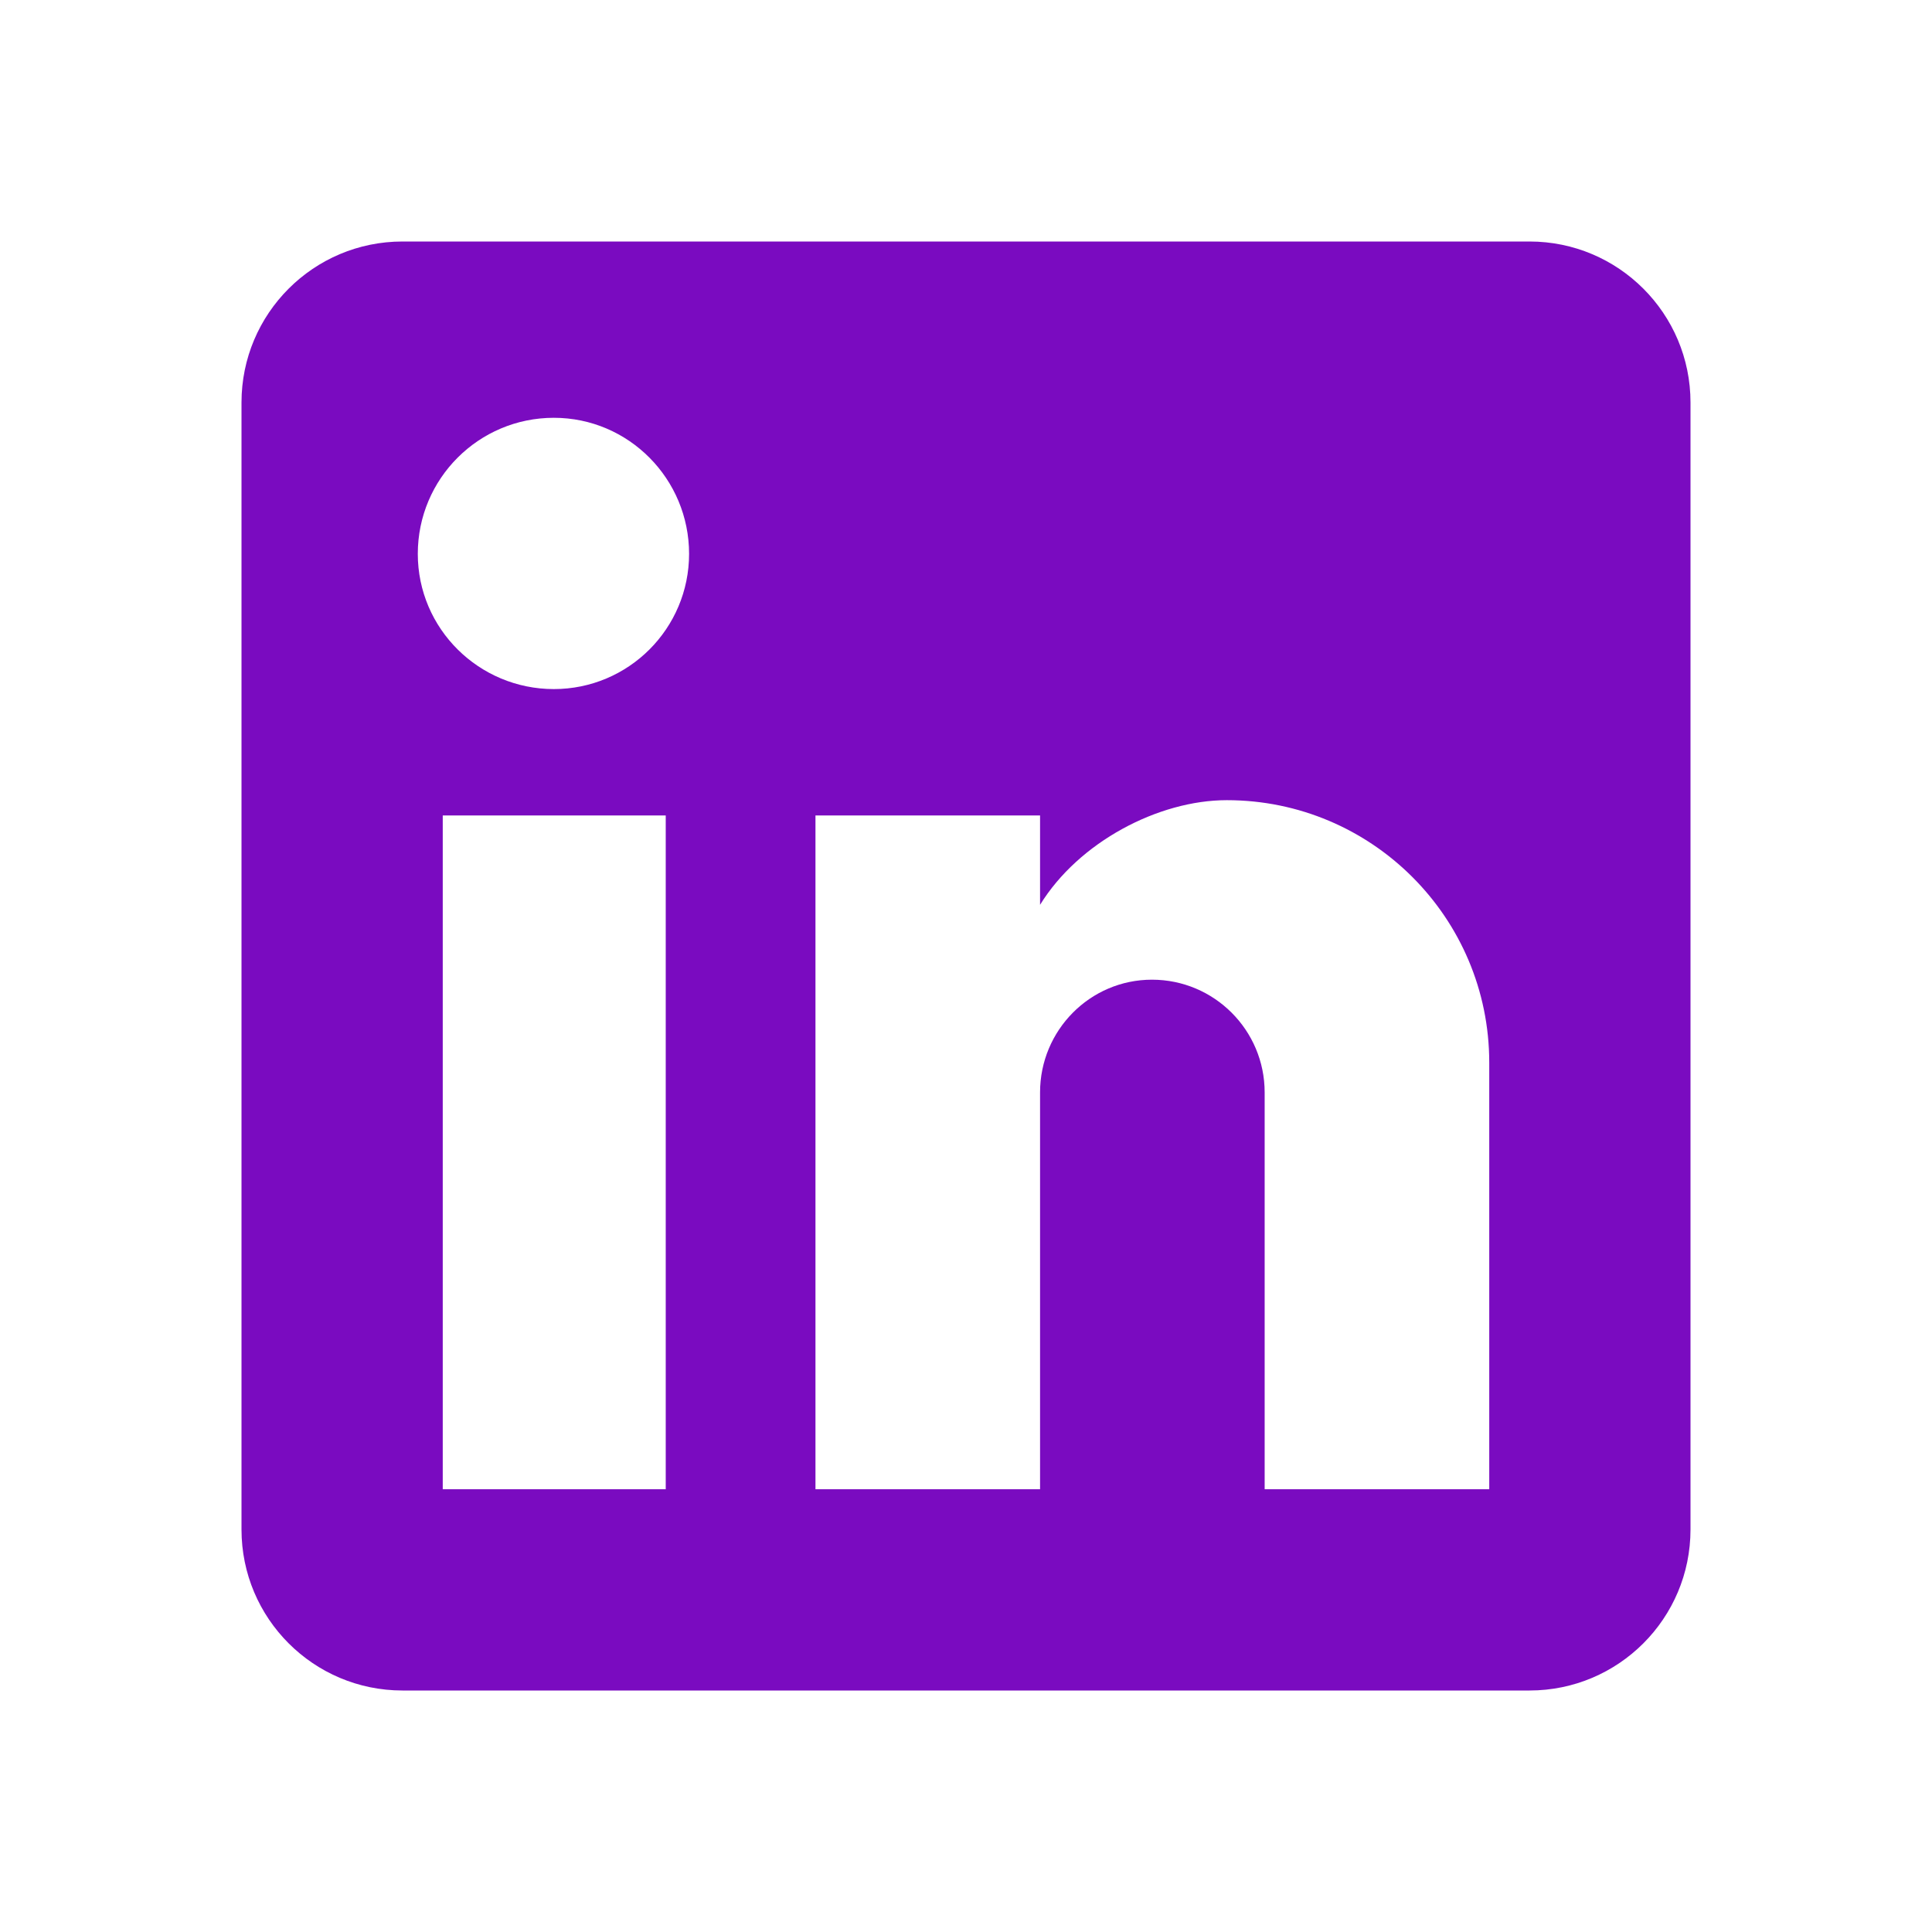
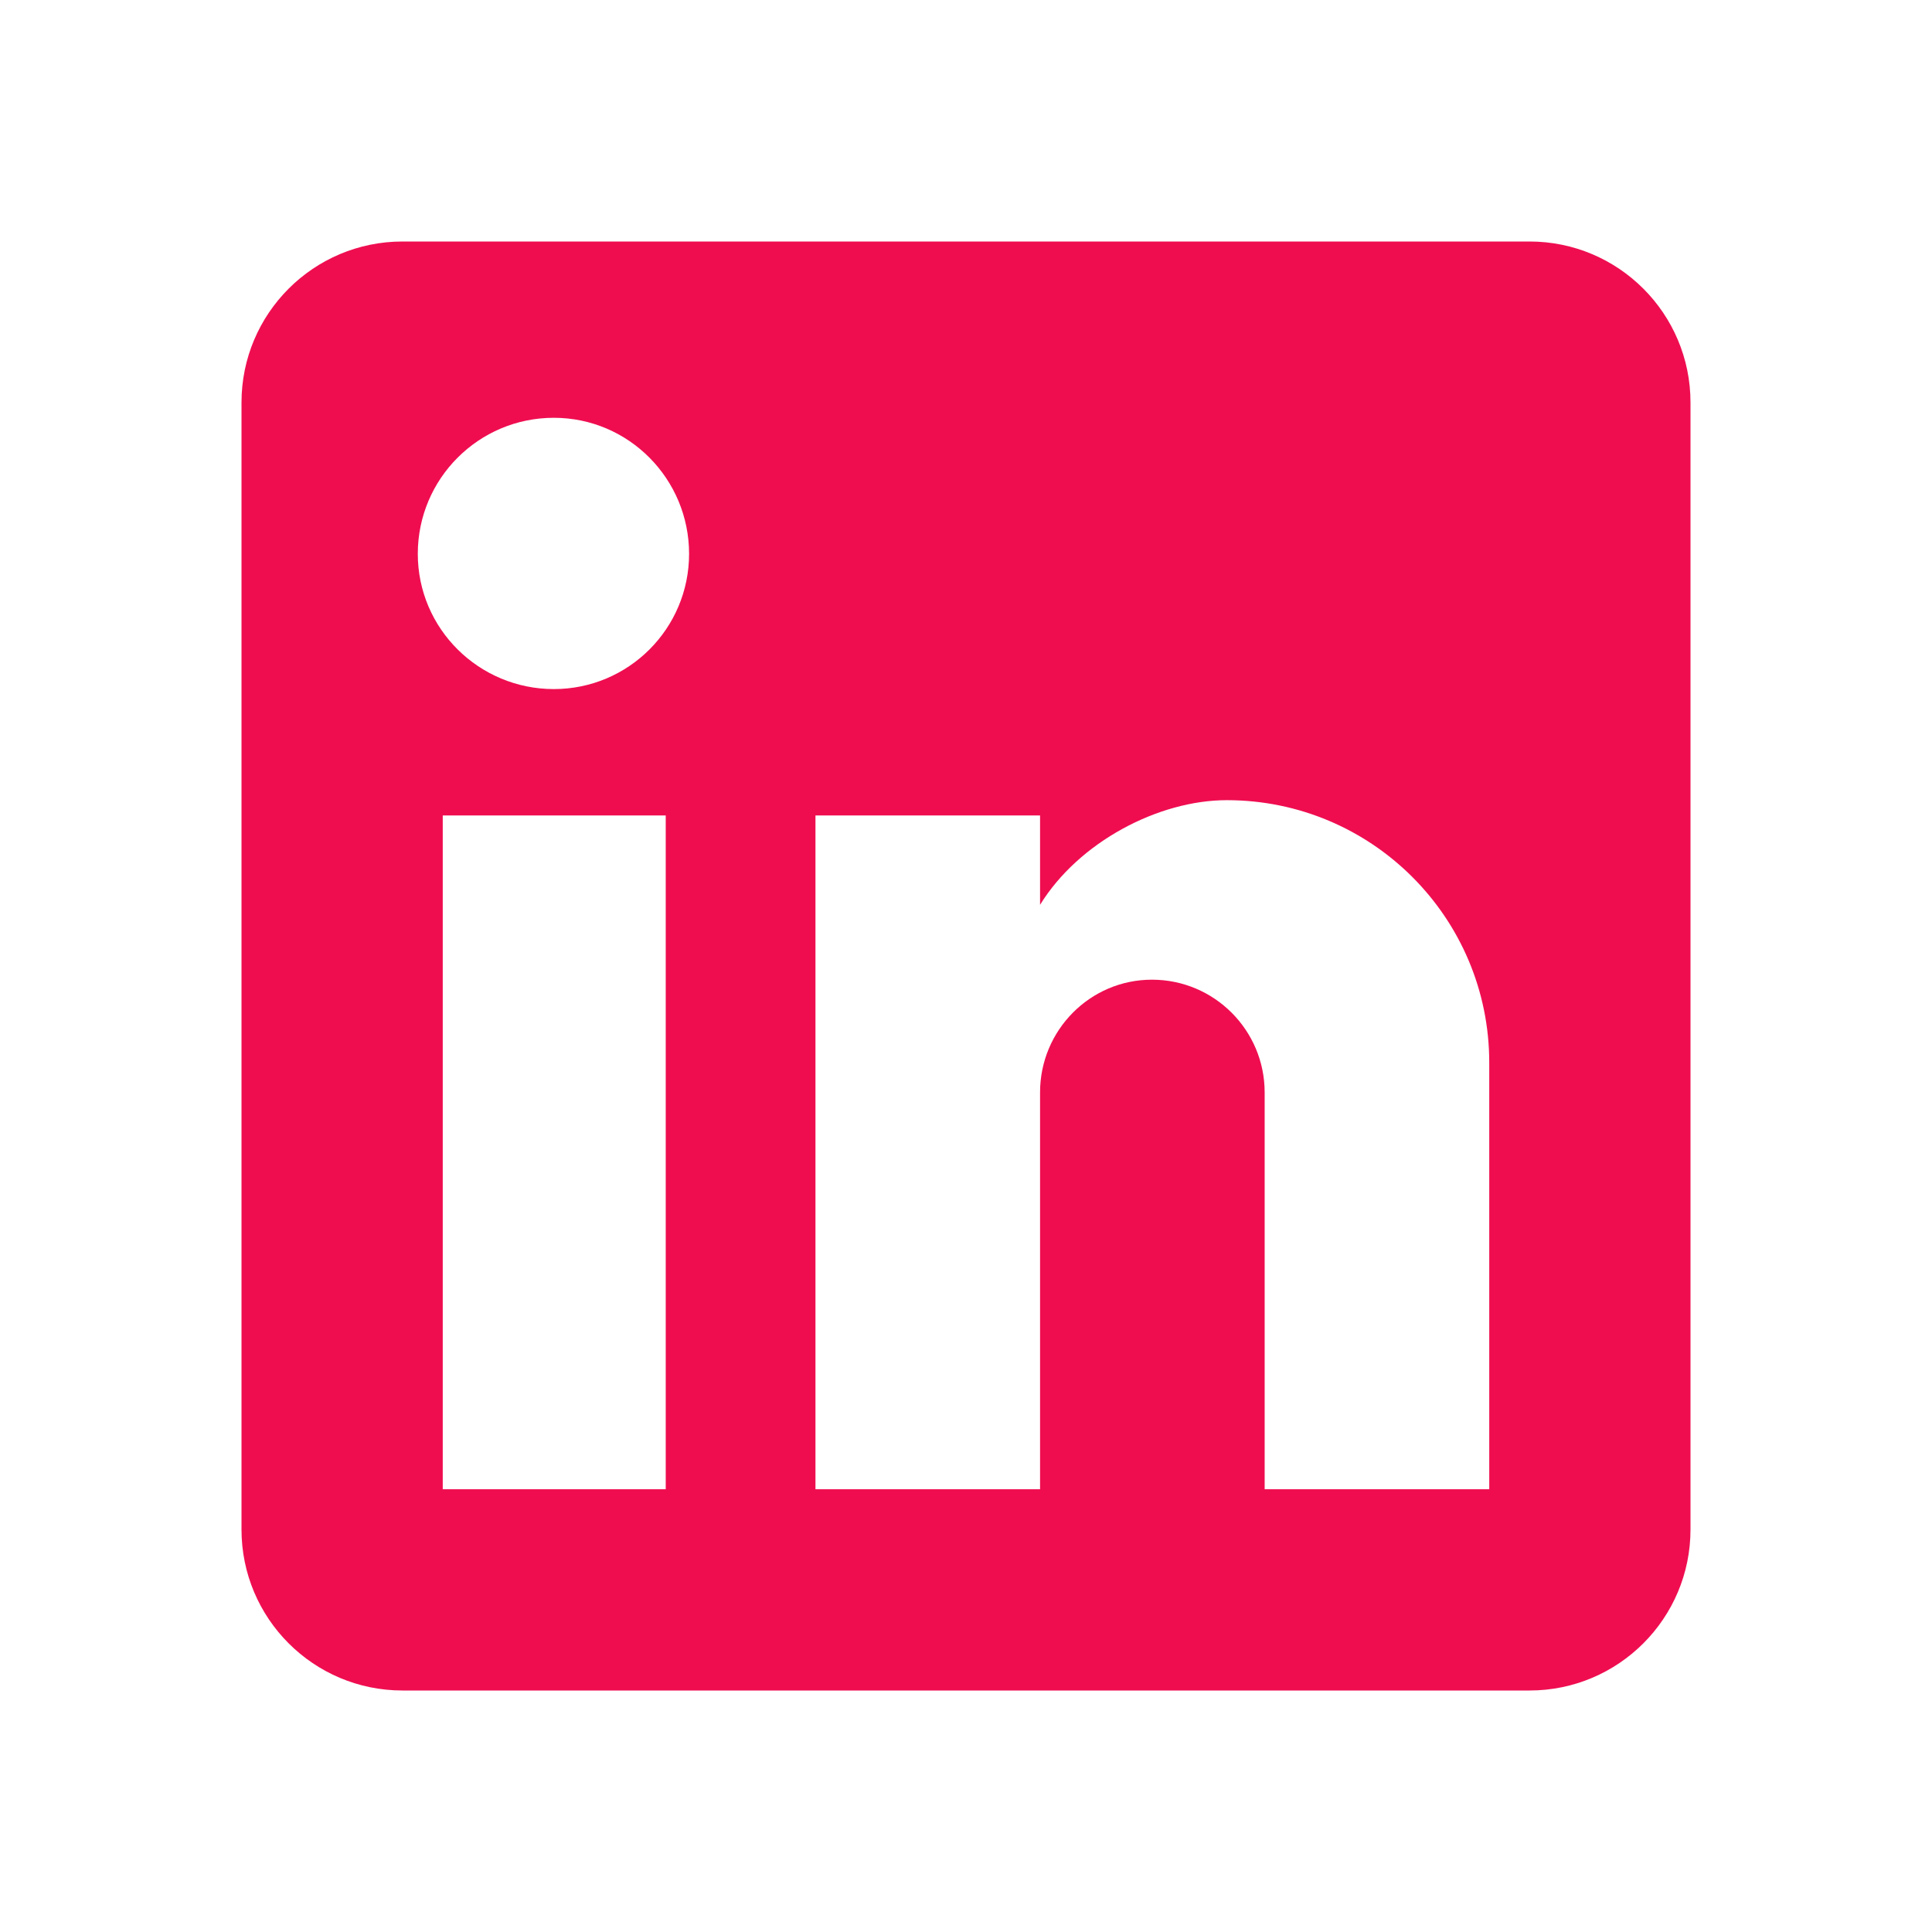
<svg xmlns="http://www.w3.org/2000/svg" version="1.1" width="24" height="24" viewBox="0 0 24 24">
-   <path fill="#7A0BC0" d="M19 3A2 2 0 0 1 21 5V19A2 2 0 0 1 19 21H5A2 2 0 0 1 3 19V5A2 2 0 0 1 5 3H19M18.5 18.5V13.2A3.26 3.26 0 0 0 15.24 9.94C14.39 9.94 13.4 10.46 12.92 11.24V10.13H10.13V18.5H12.92V13.57C12.92 12.8 13.54 12.17 14.31 12.17A1.4 1.4 0 0 1 15.71 13.57V18.5H18.5M6.88 8.56A1.68 1.68 0 0 0 8.56 6.88C8.56 5.95 7.81 5.19 6.88 5.19A1.69 1.69 0 0 0 5.19 6.88C5.19 7.81 5.95 8.56 6.88 8.56M8.27 18.5V10.13H5.5V18.5H8.27Z" />
+   <path fill="#EF0D50" d="M19 3A2 2 0 0 1 21 5V19A2 2 0 0 1 19 21H5A2 2 0 0 1 3 19V5A2 2 0 0 1 5 3H19M18.5 18.5V13.2A3.26 3.26 0 0 0 15.24 9.94C14.39 9.94 13.4 10.46 12.92 11.24V10.13H10.13V18.5H12.92V13.57C12.92 12.8 13.54 12.17 14.31 12.17A1.4 1.4 0 0 1 15.71 13.57V18.5H18.5M6.88 8.56A1.68 1.68 0 0 0 8.56 6.88C8.56 5.95 7.81 5.19 6.88 5.19A1.69 1.69 0 0 0 5.19 6.88C5.19 7.81 5.95 8.56 6.88 8.56M8.27 18.5V10.13H5.5V18.5H8.27Z" />
</svg>
